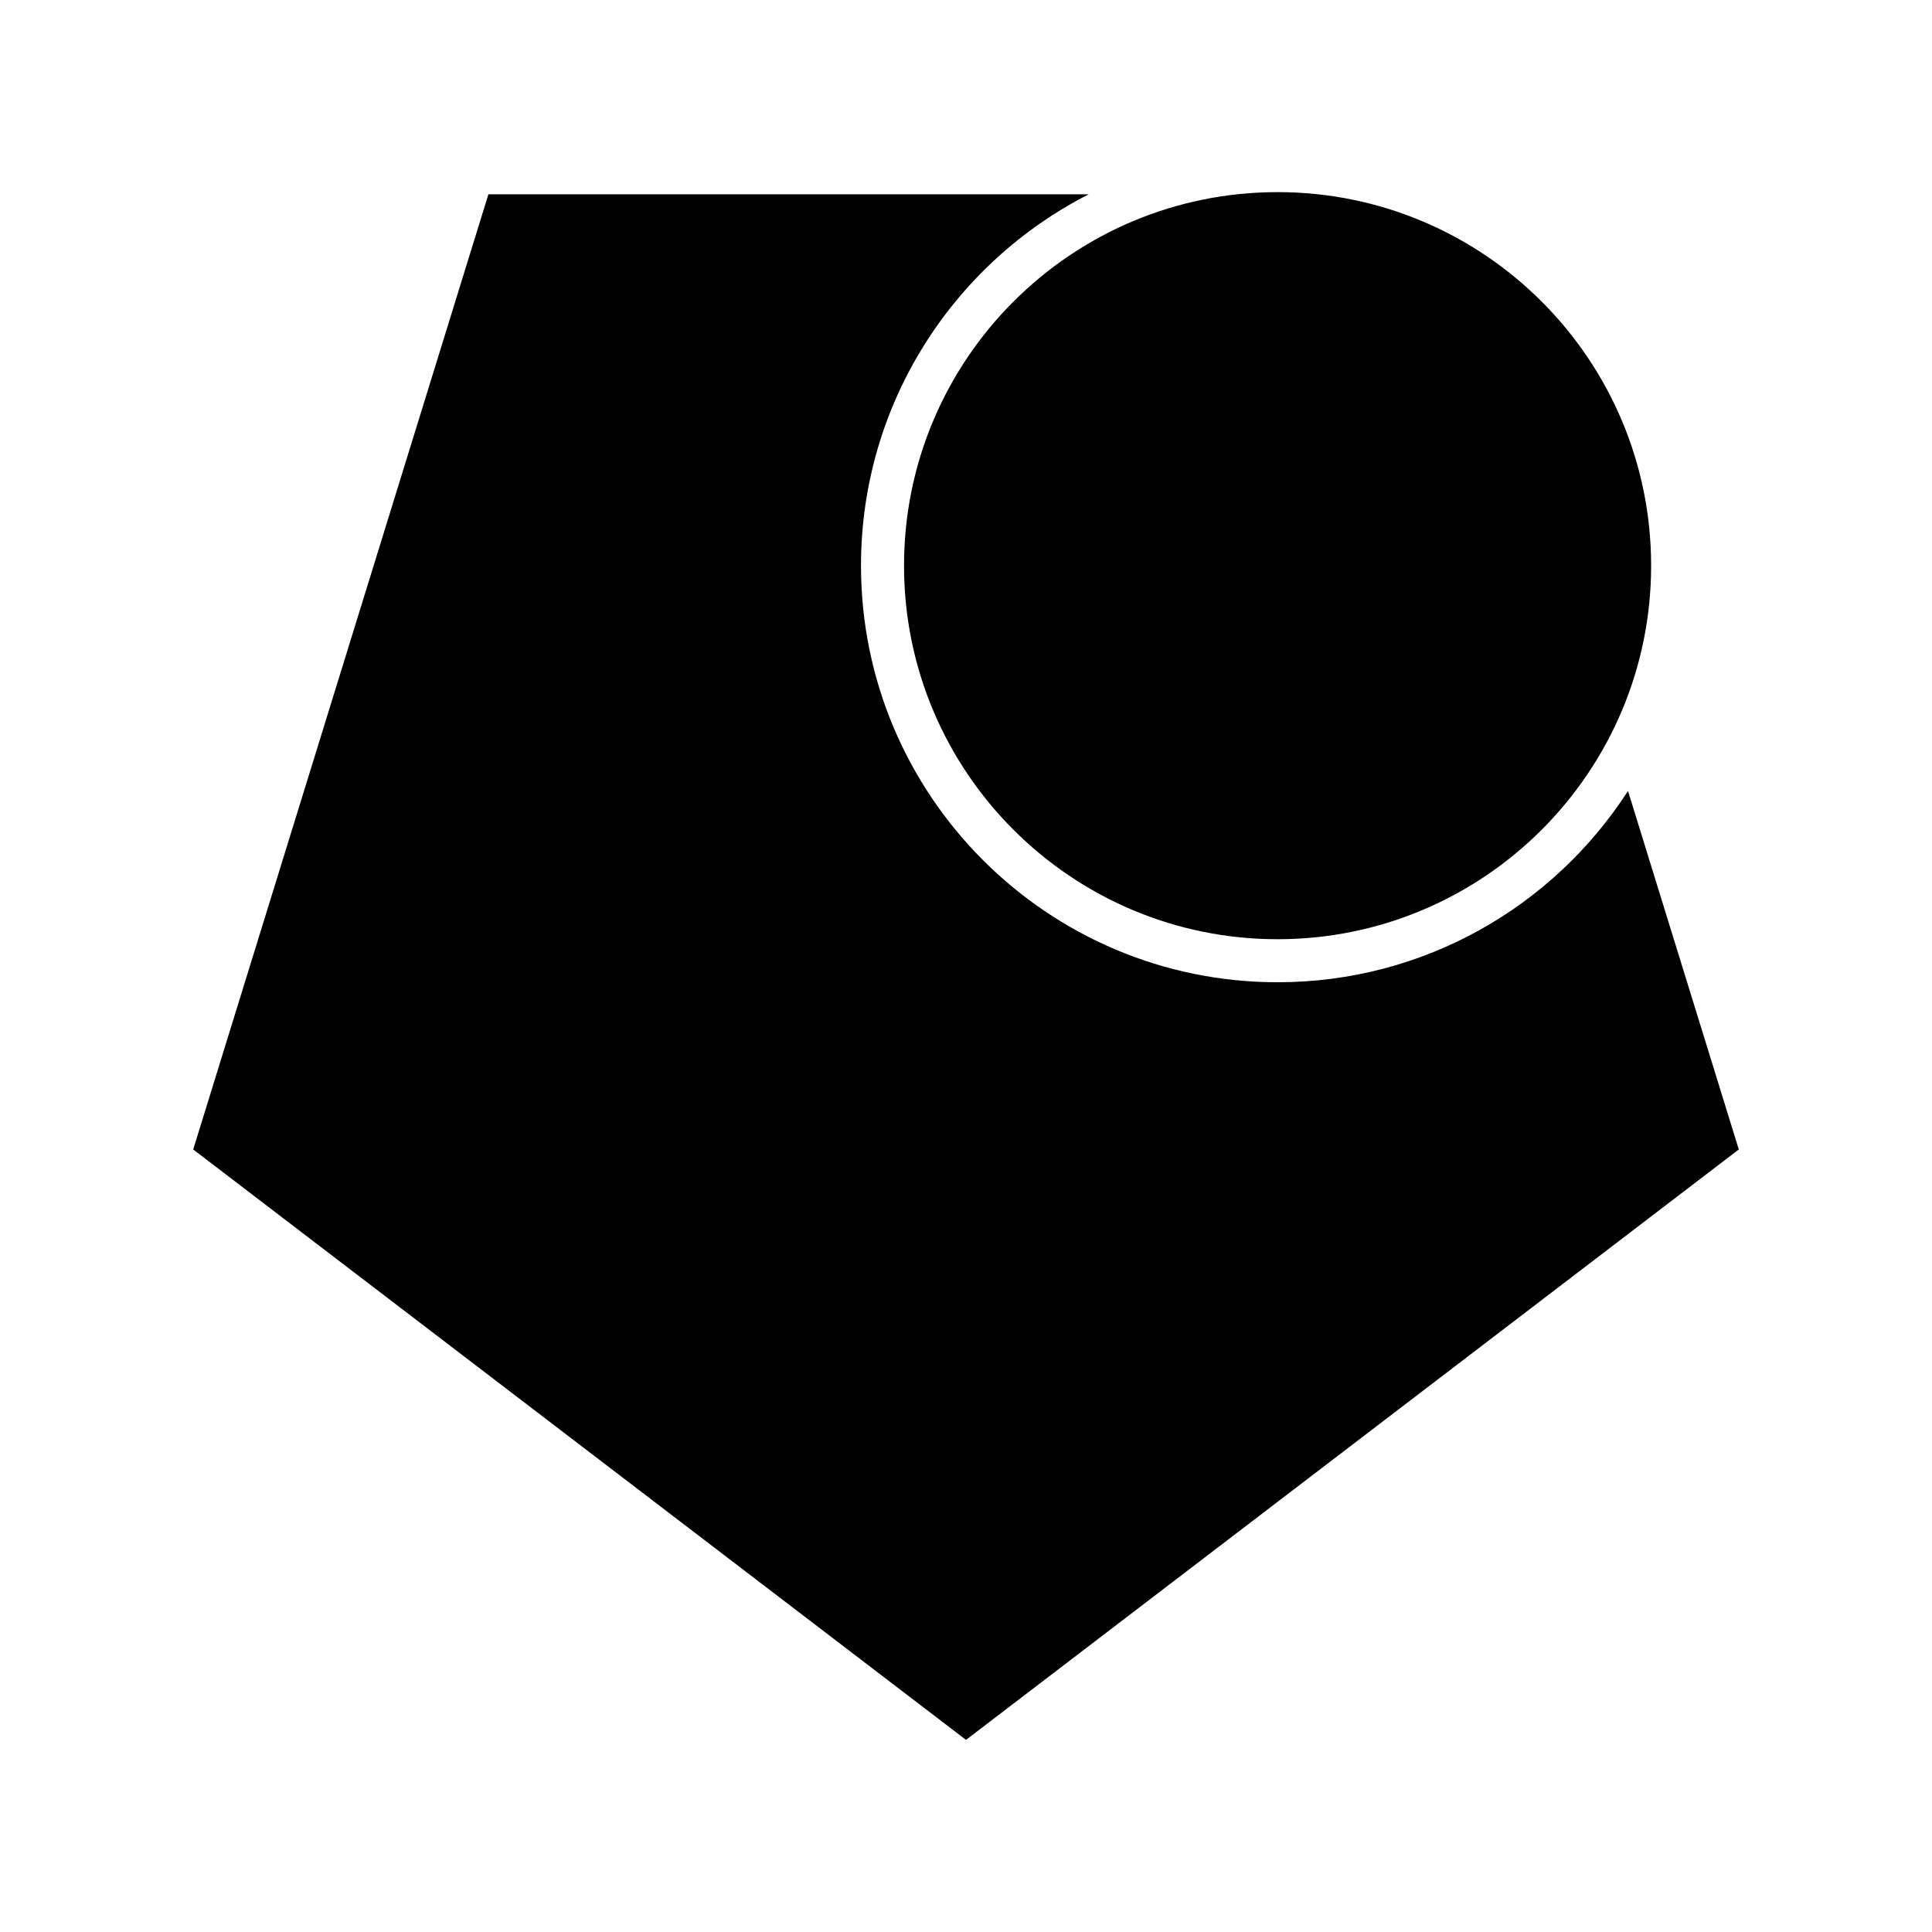
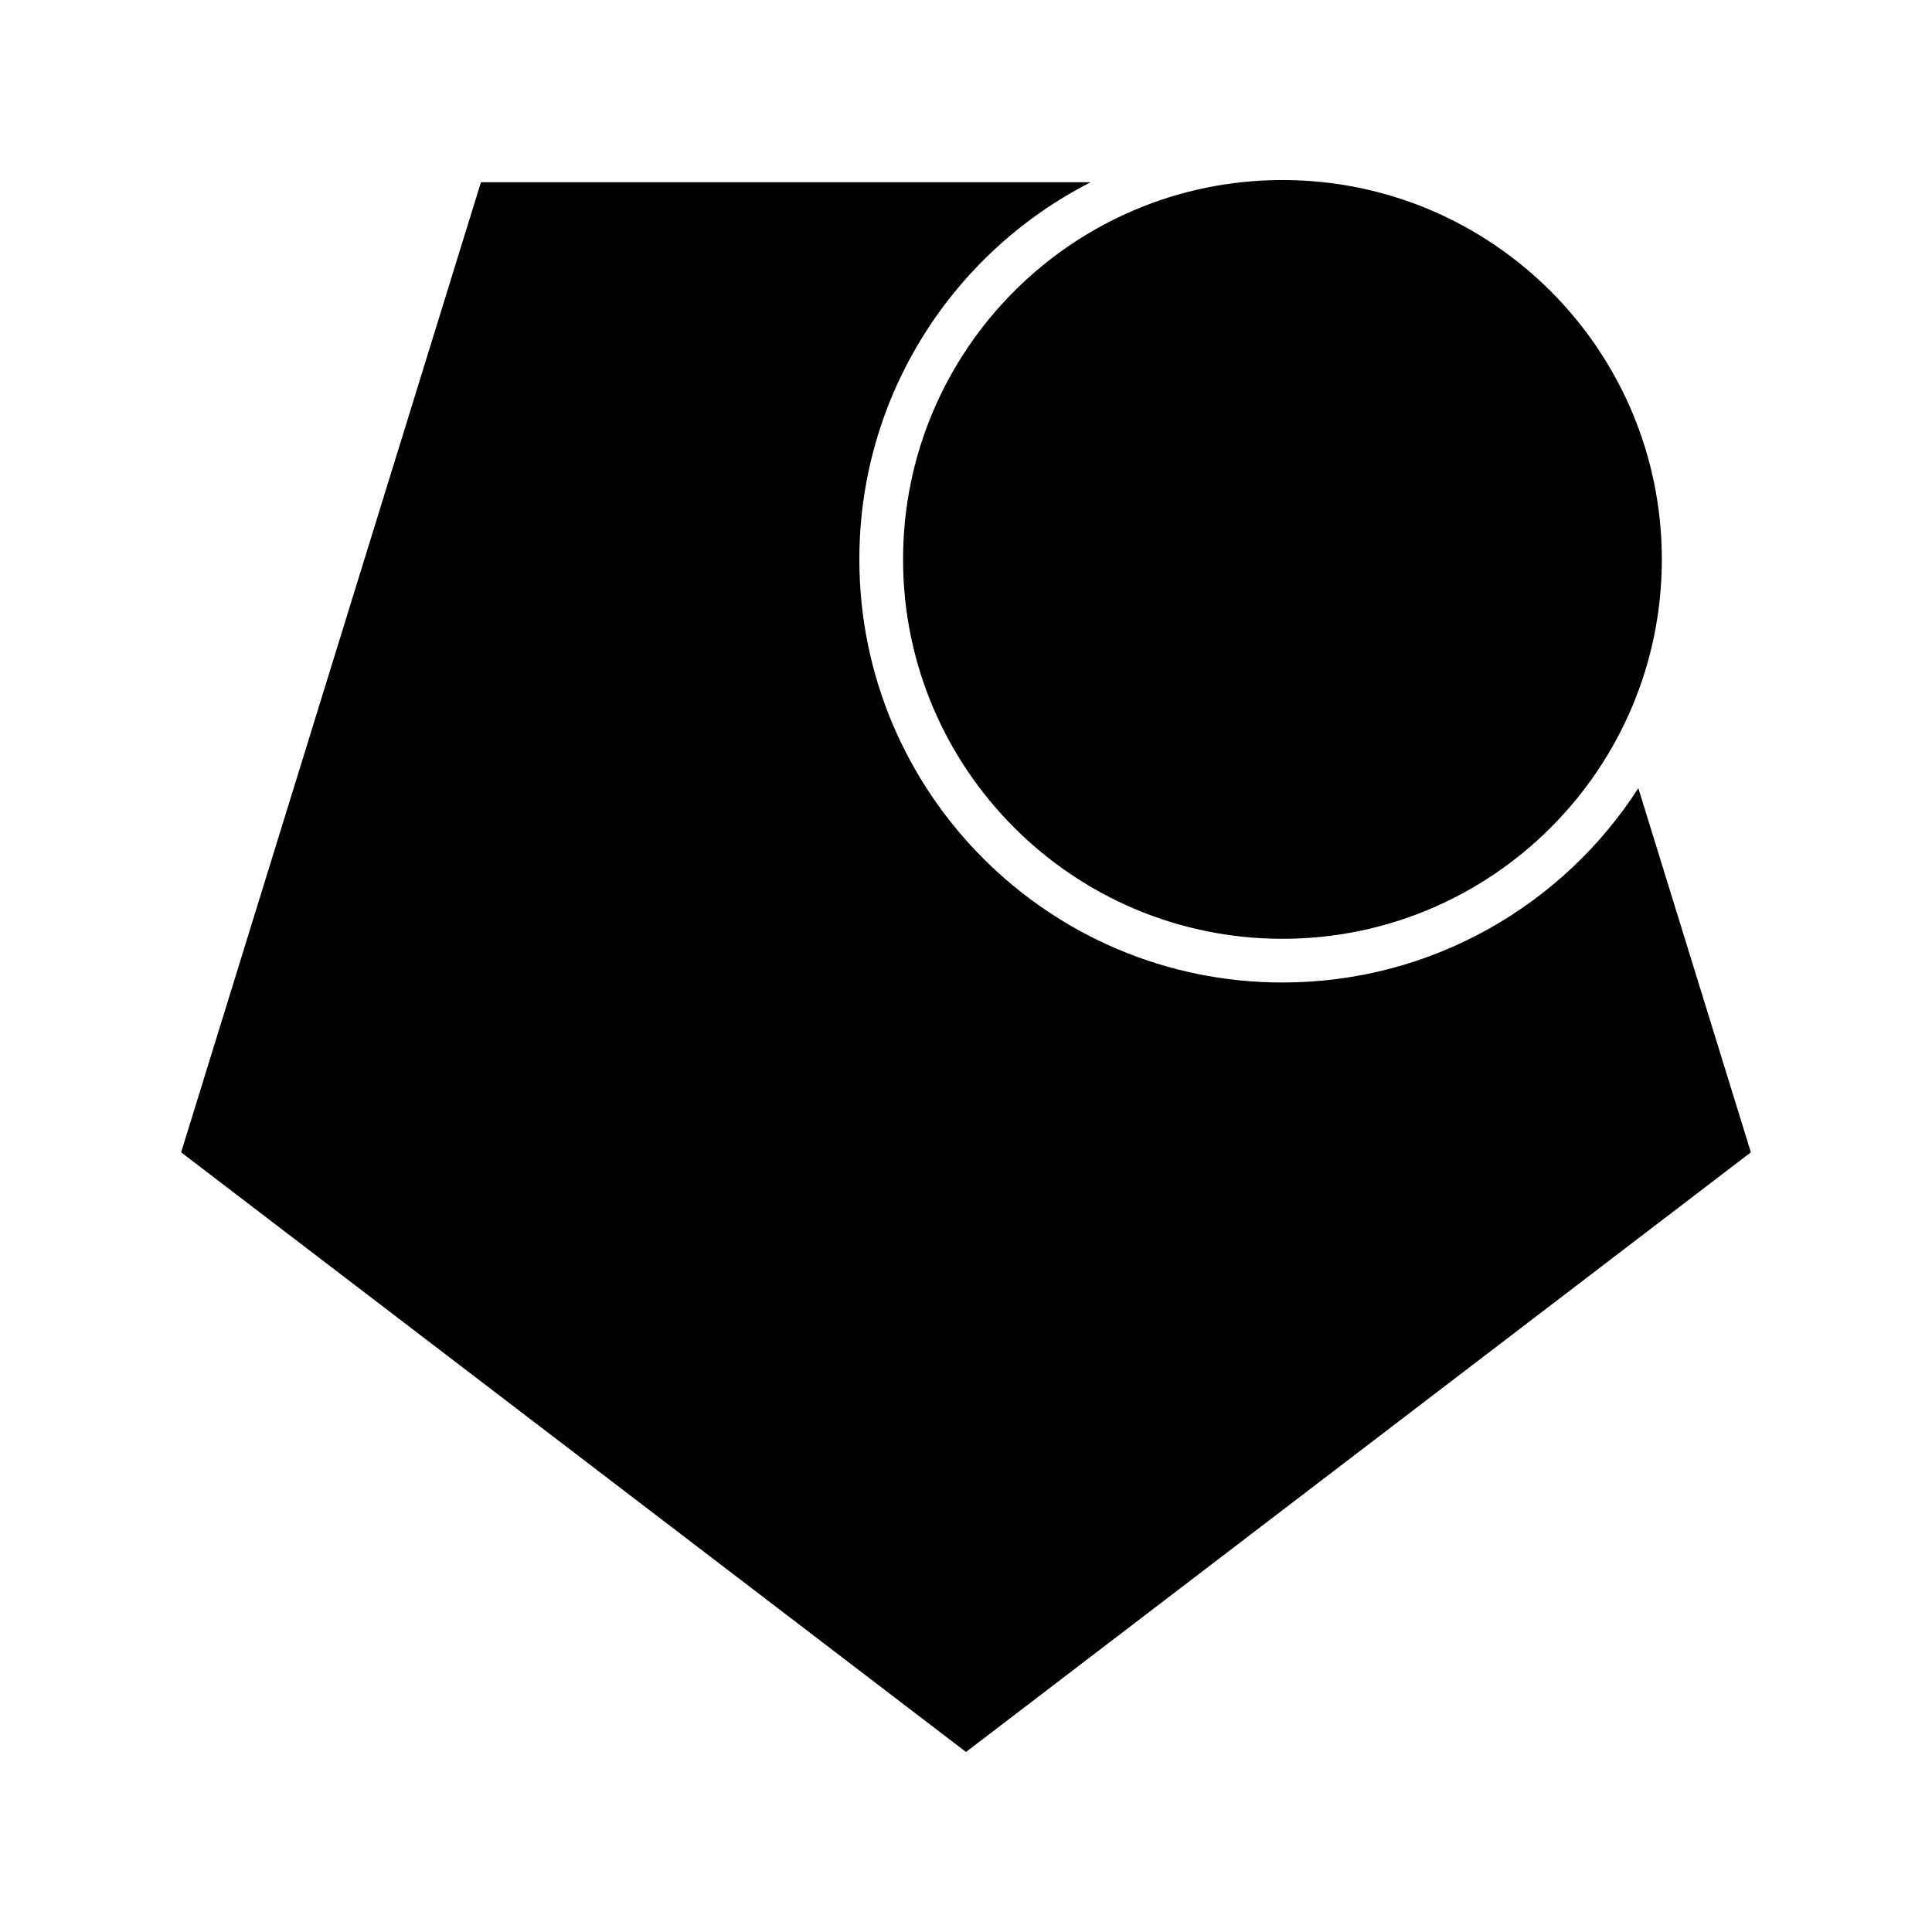
- <svg xmlns="http://www.w3.org/2000/svg" version="1.1" width="1000" height="1000" viewBox="0 0 1000 1000" xml:space="preserve">
+ <svg xmlns="http://www.w3.org/2000/svg" version="1.1" width="800" height="800" viewBox="0 0 800 800" xml:space="preserve">
  <defs>
</defs>
-   <g transform="matrix(2.232679 0 0 2.232679 500 500)" id="xHKwAPGeyAZkM9NhYRGrb">
+   <g transform="matrix(1.814051 0 0 1.814051 400 400)" id="xHKwAPGeyAZkM9NhYRGrb">
    <path style="stroke: rgb(162,195,135); stroke-width: 0; stroke-dasharray: none; stroke-linecap: butt; stroke-dashoffset: 0; stroke-linejoin: miter; stroke-miterlimit: 4; fill: rgb(0,0,0); fill-rule: nonzero; opacity: 1;" vector-effect="non-scaling-stroke" transform=" translate(-179.157, -179.407)" d="M 358.314 221.938 L 179.157 358.814 L 0 221.938 L 68.438 0.5 L 207.619 0.5 C 176.288 16.471 154.814 49.042 154.814 86.599 C 154.814 139.909 198.08 183.175 251.39 183.175 C 285.464 183.175 315.434 165.5 332.627 138.824 z M 251.39 0 C 299.193 0 337.989 38.796 337.989 86.599 C 337.989 134.402 299.193 173.198 251.39 173.198 C 203.588 173.198 164.791 134.402 164.791 86.599 C 164.791 38.796 203.588 0 251.39 0 z" stroke-linecap="round" />
  </g>
</svg>
